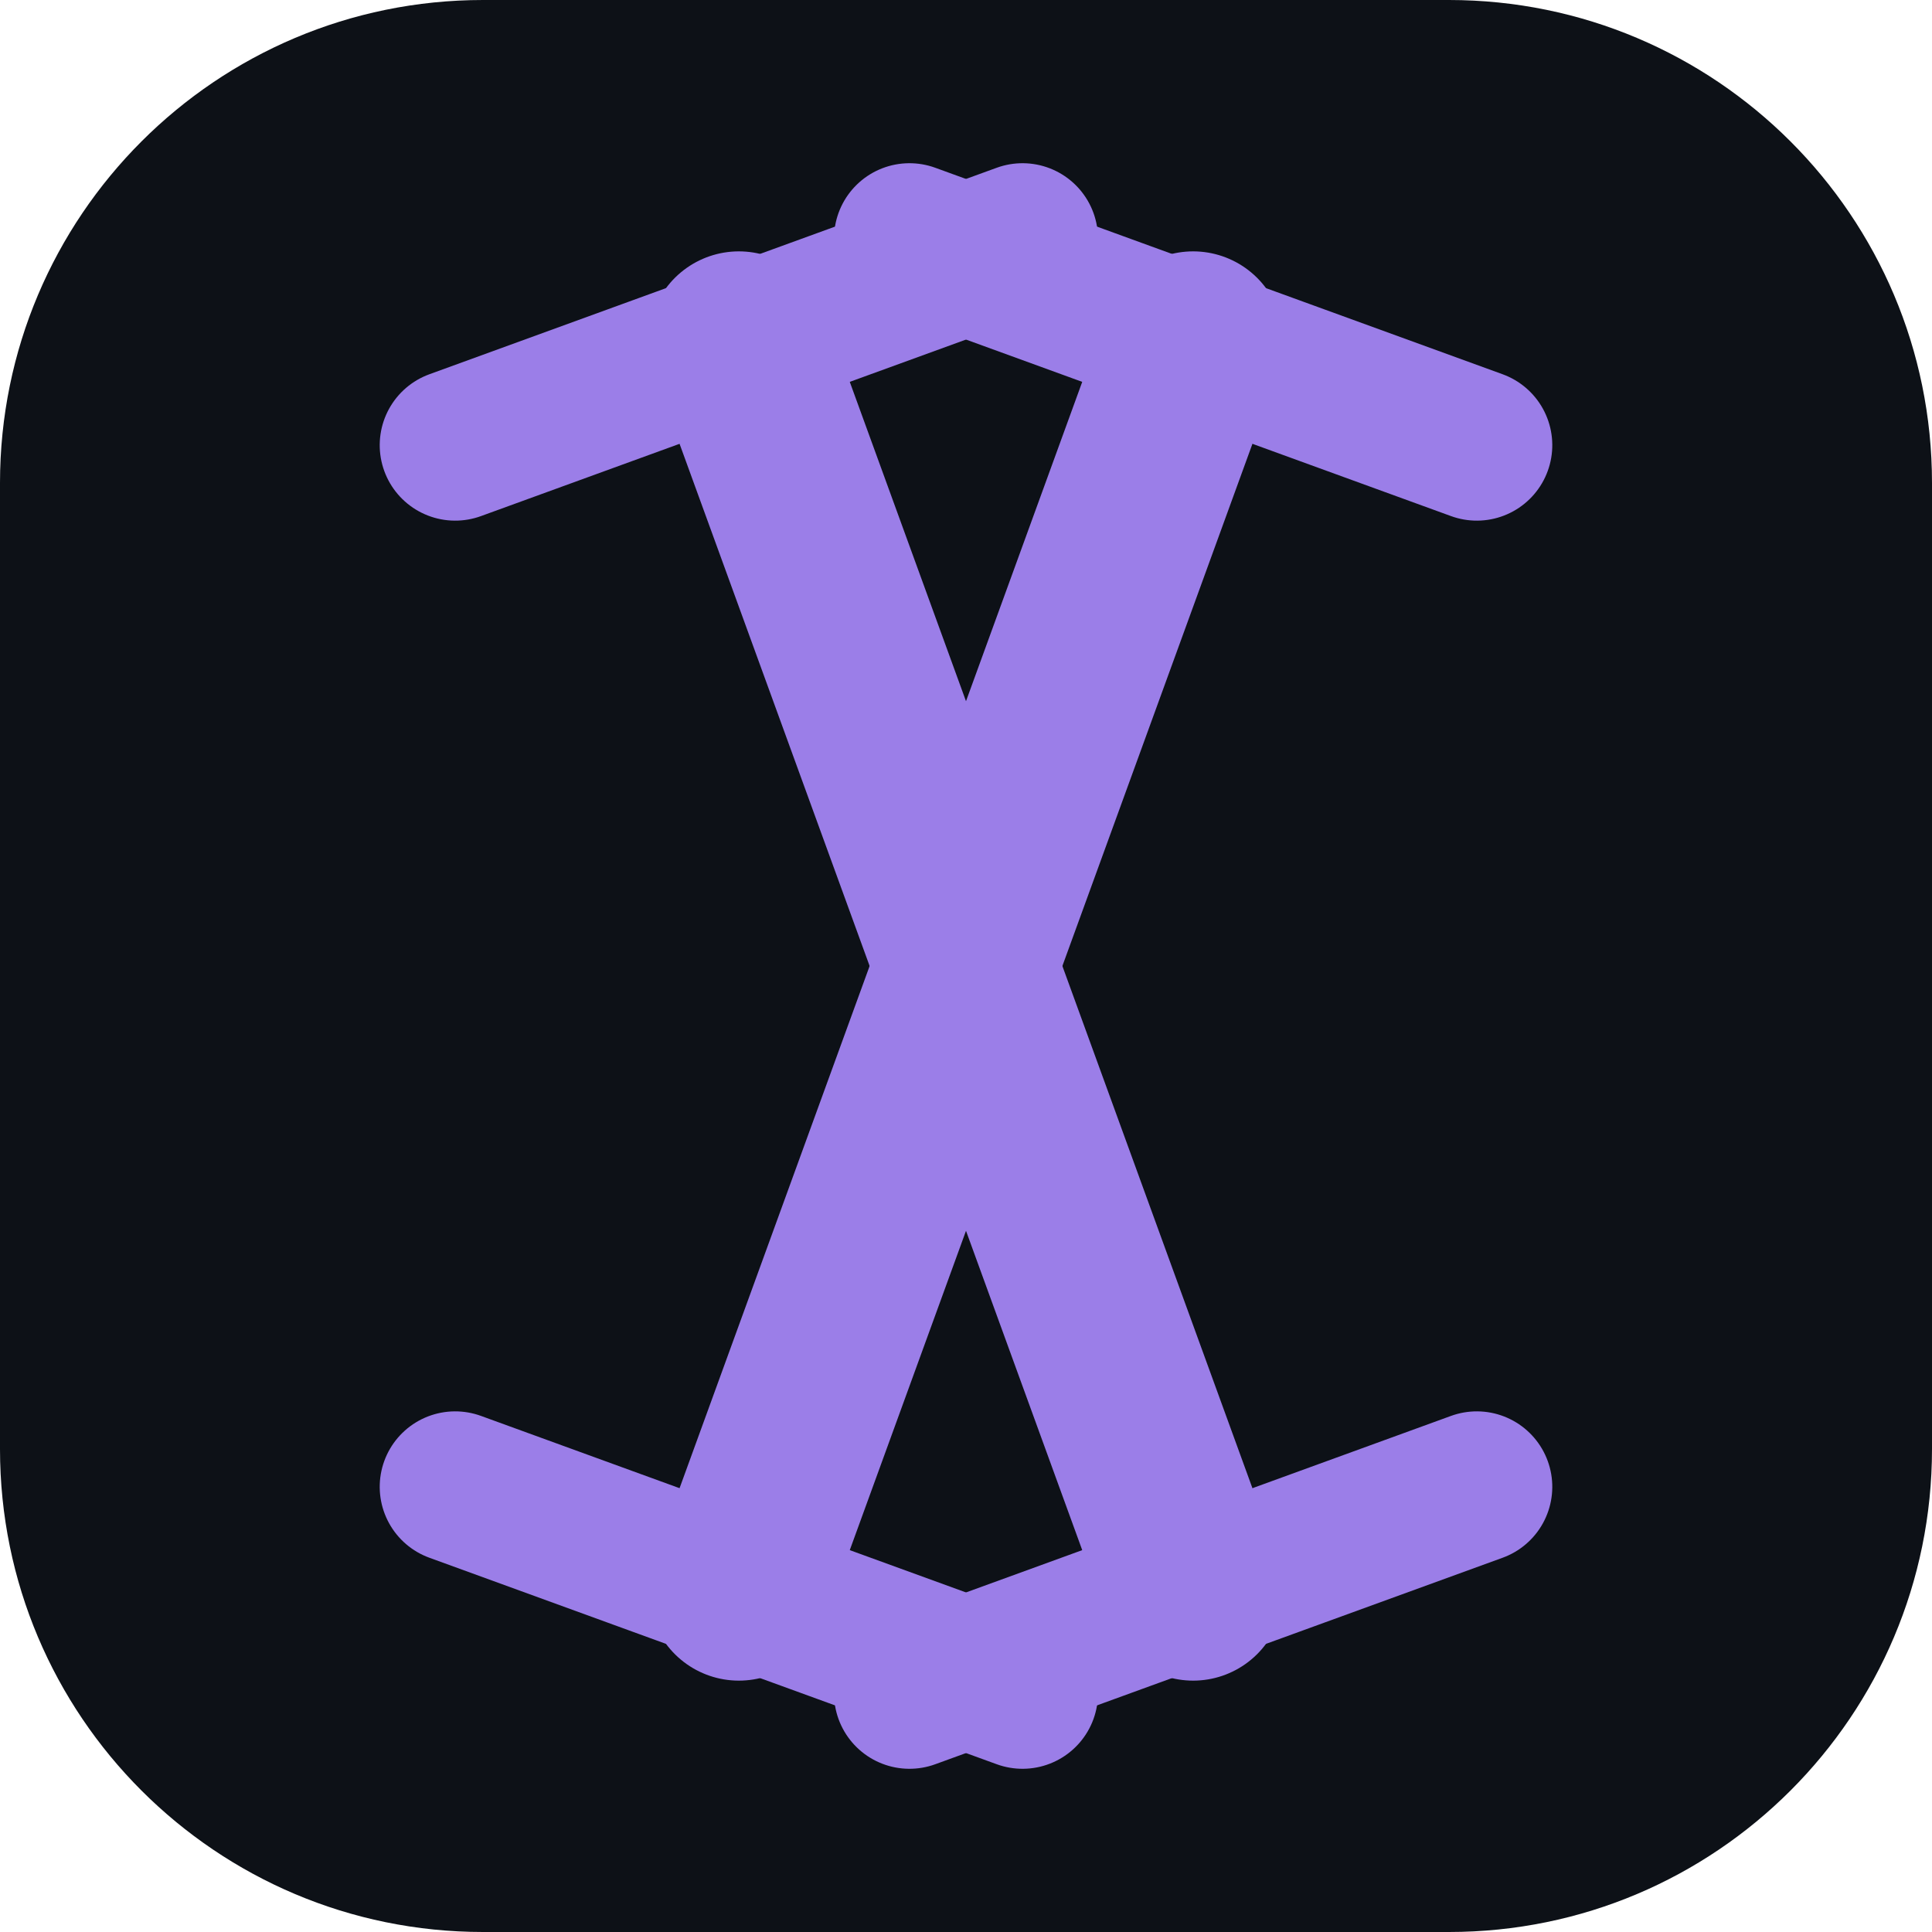
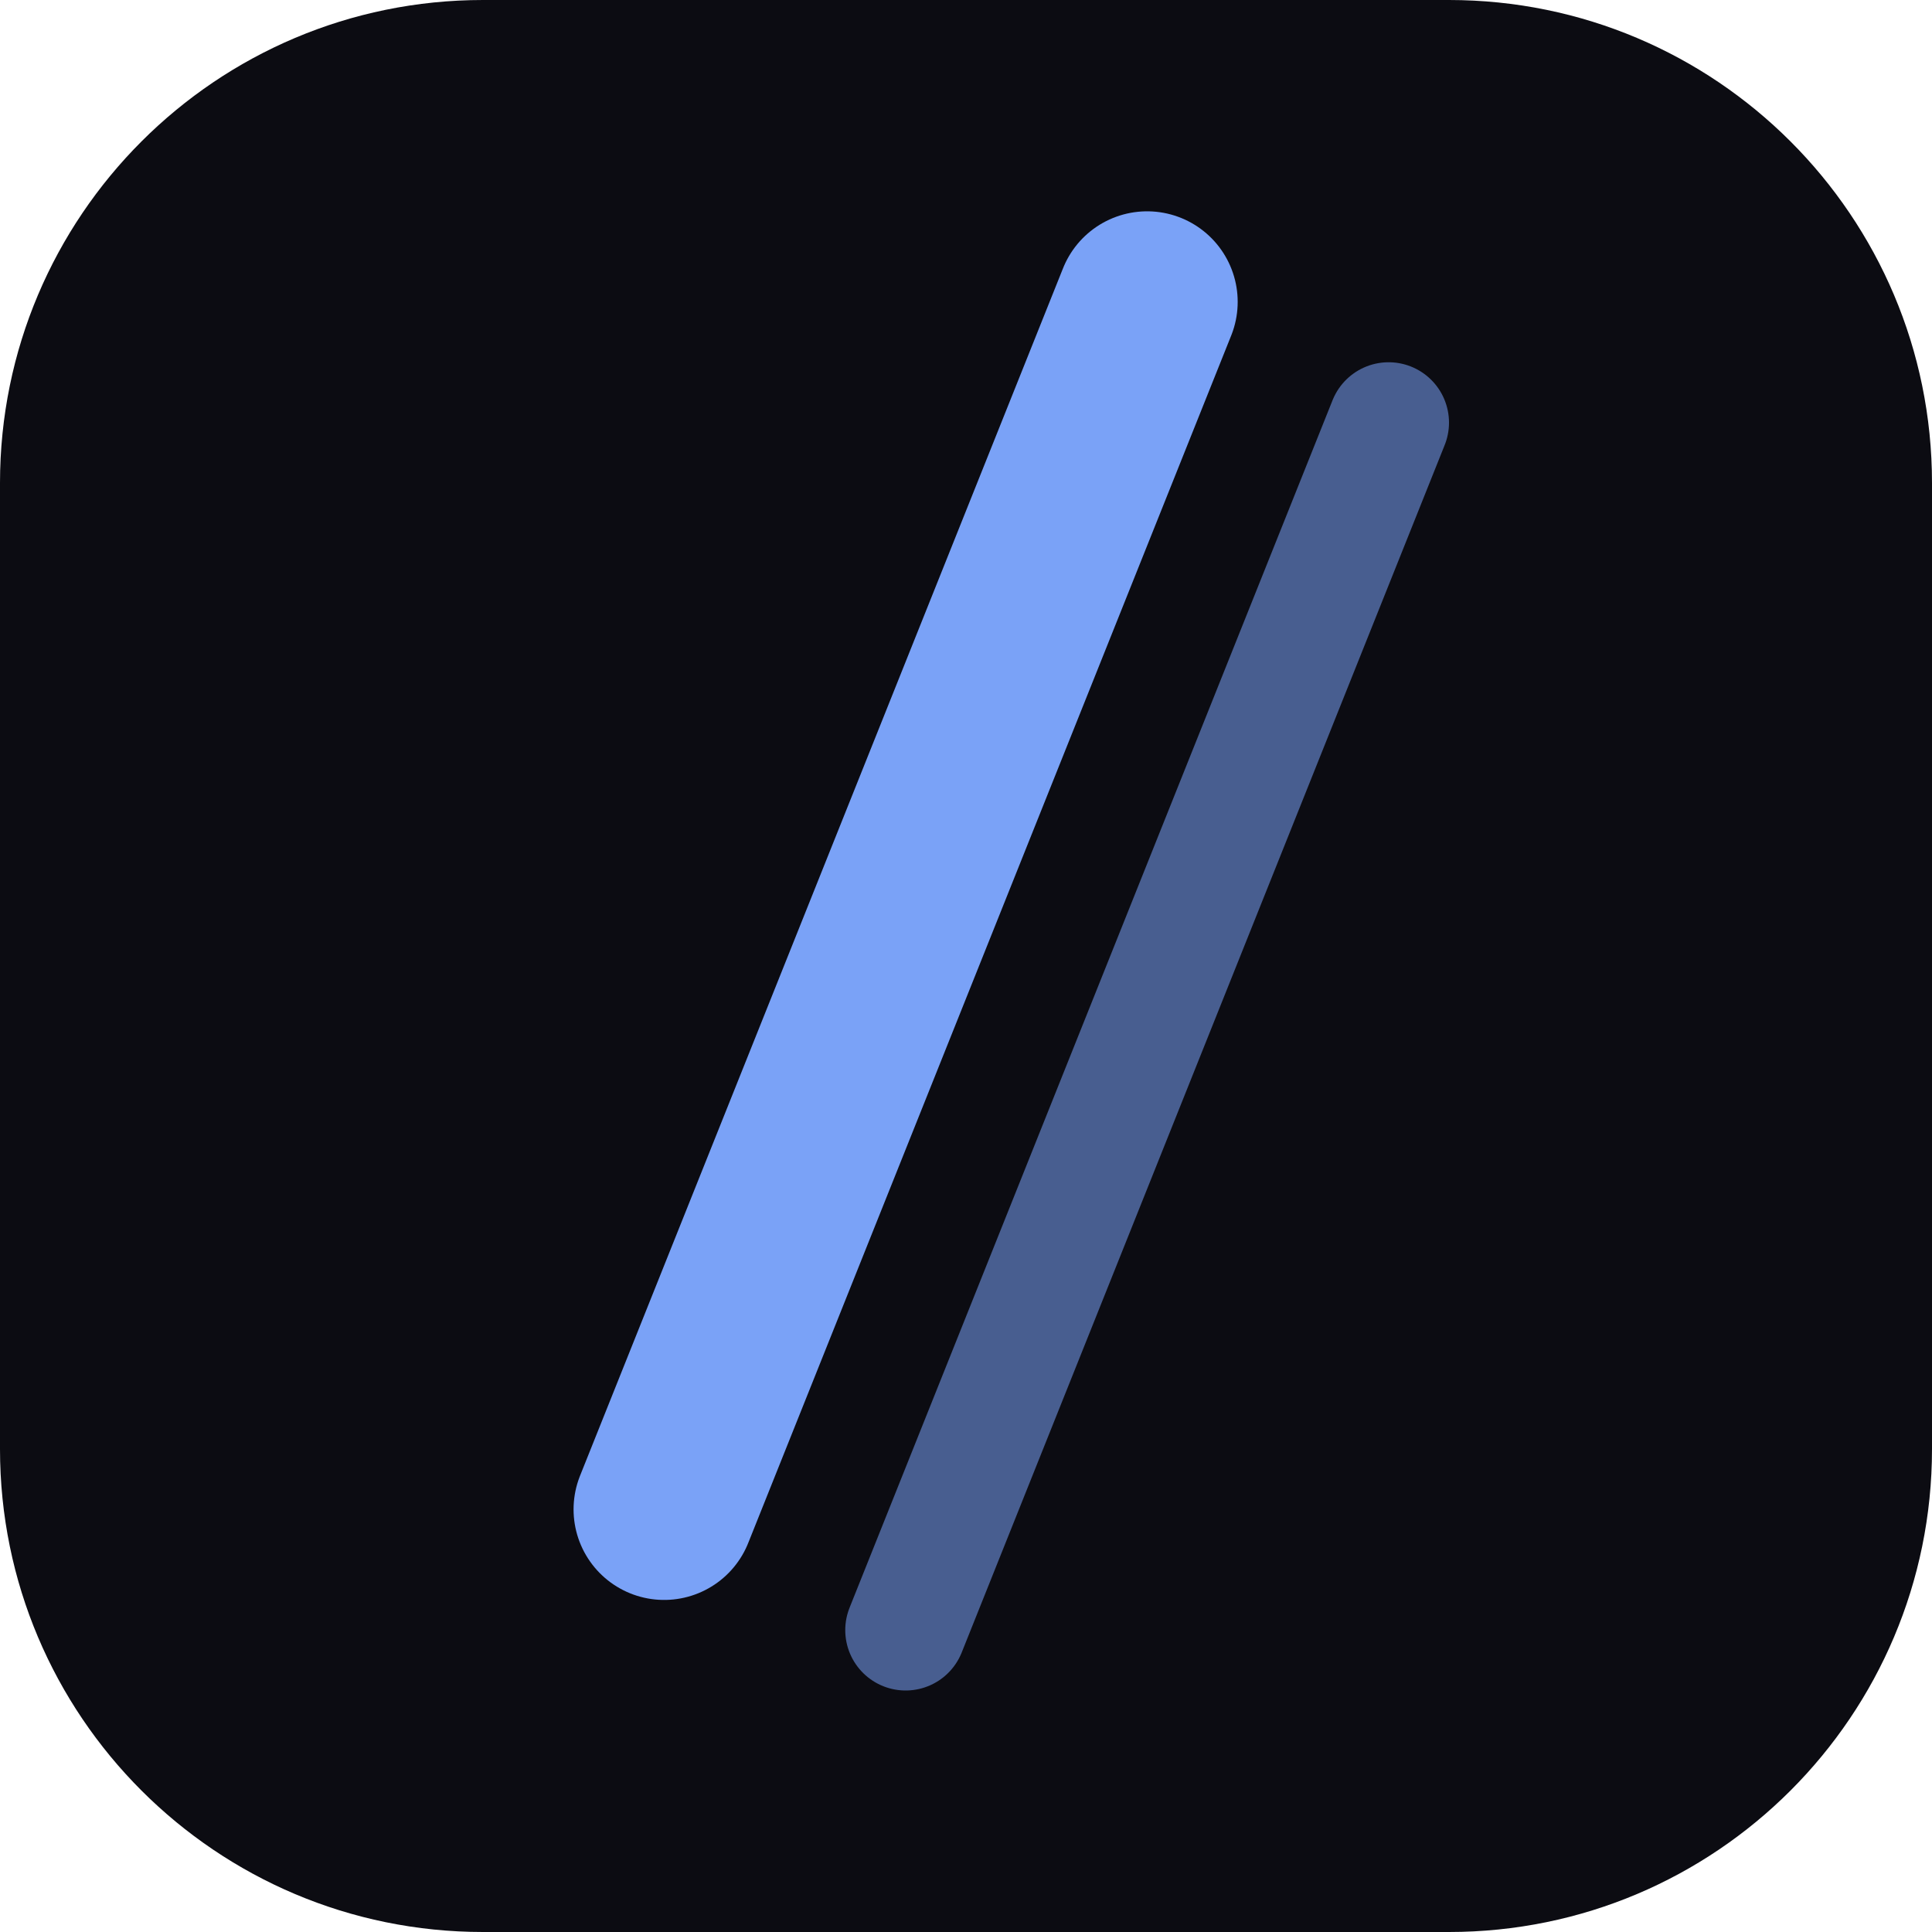
<svg xmlns="http://www.w3.org/2000/svg" width="32" height="32" viewBox="0 0 32 32" fill="none">
-   <rect width="32" height="32" rx="8" fill="#0d1117" />
-   <g transform="rotate(-20 16 16)">
-     <line x1="16" y1="5" x2="16" y2="27" stroke="#9b7ee8" stroke-width="3" stroke-linecap="round" />
-     <line x1="11" y1="5" x2="21" y2="5" stroke="#9b7ee8" stroke-width="2.5" stroke-linecap="round" />
-     <line x1="11" y1="27" x2="21" y2="27" stroke="#9b7ee8" stroke-width="2.5" stroke-linecap="round" />
-   </g>
-   <g transform="rotate(20 16 16)">
-     <line x1="16" y1="5" x2="16" y2="27" stroke="#9b7ee8" stroke-width="3" stroke-linecap="round" />
-     <line x1="11" y1="5" x2="21" y2="5" stroke="#9b7ee8" stroke-width="2.5" stroke-linecap="round" />
-     <line x1="11" y1="27" x2="21" y2="27" stroke="#9b7ee8" stroke-width="2.5" stroke-linecap="round" />
-   </g>
+   <rect width="32" height="32" rx="8" fill="#0c0c12" />
+   <line x1="11" y1="25" x2="19" y2="5" stroke="#7aa2f7" stroke-width="3" stroke-linecap="round" />
+   <line x1="15" y1="27" x2="23" y2="7" stroke="#7aa2f7" stroke-width="2" stroke-linecap="round" opacity="0.55" />
</svg>
